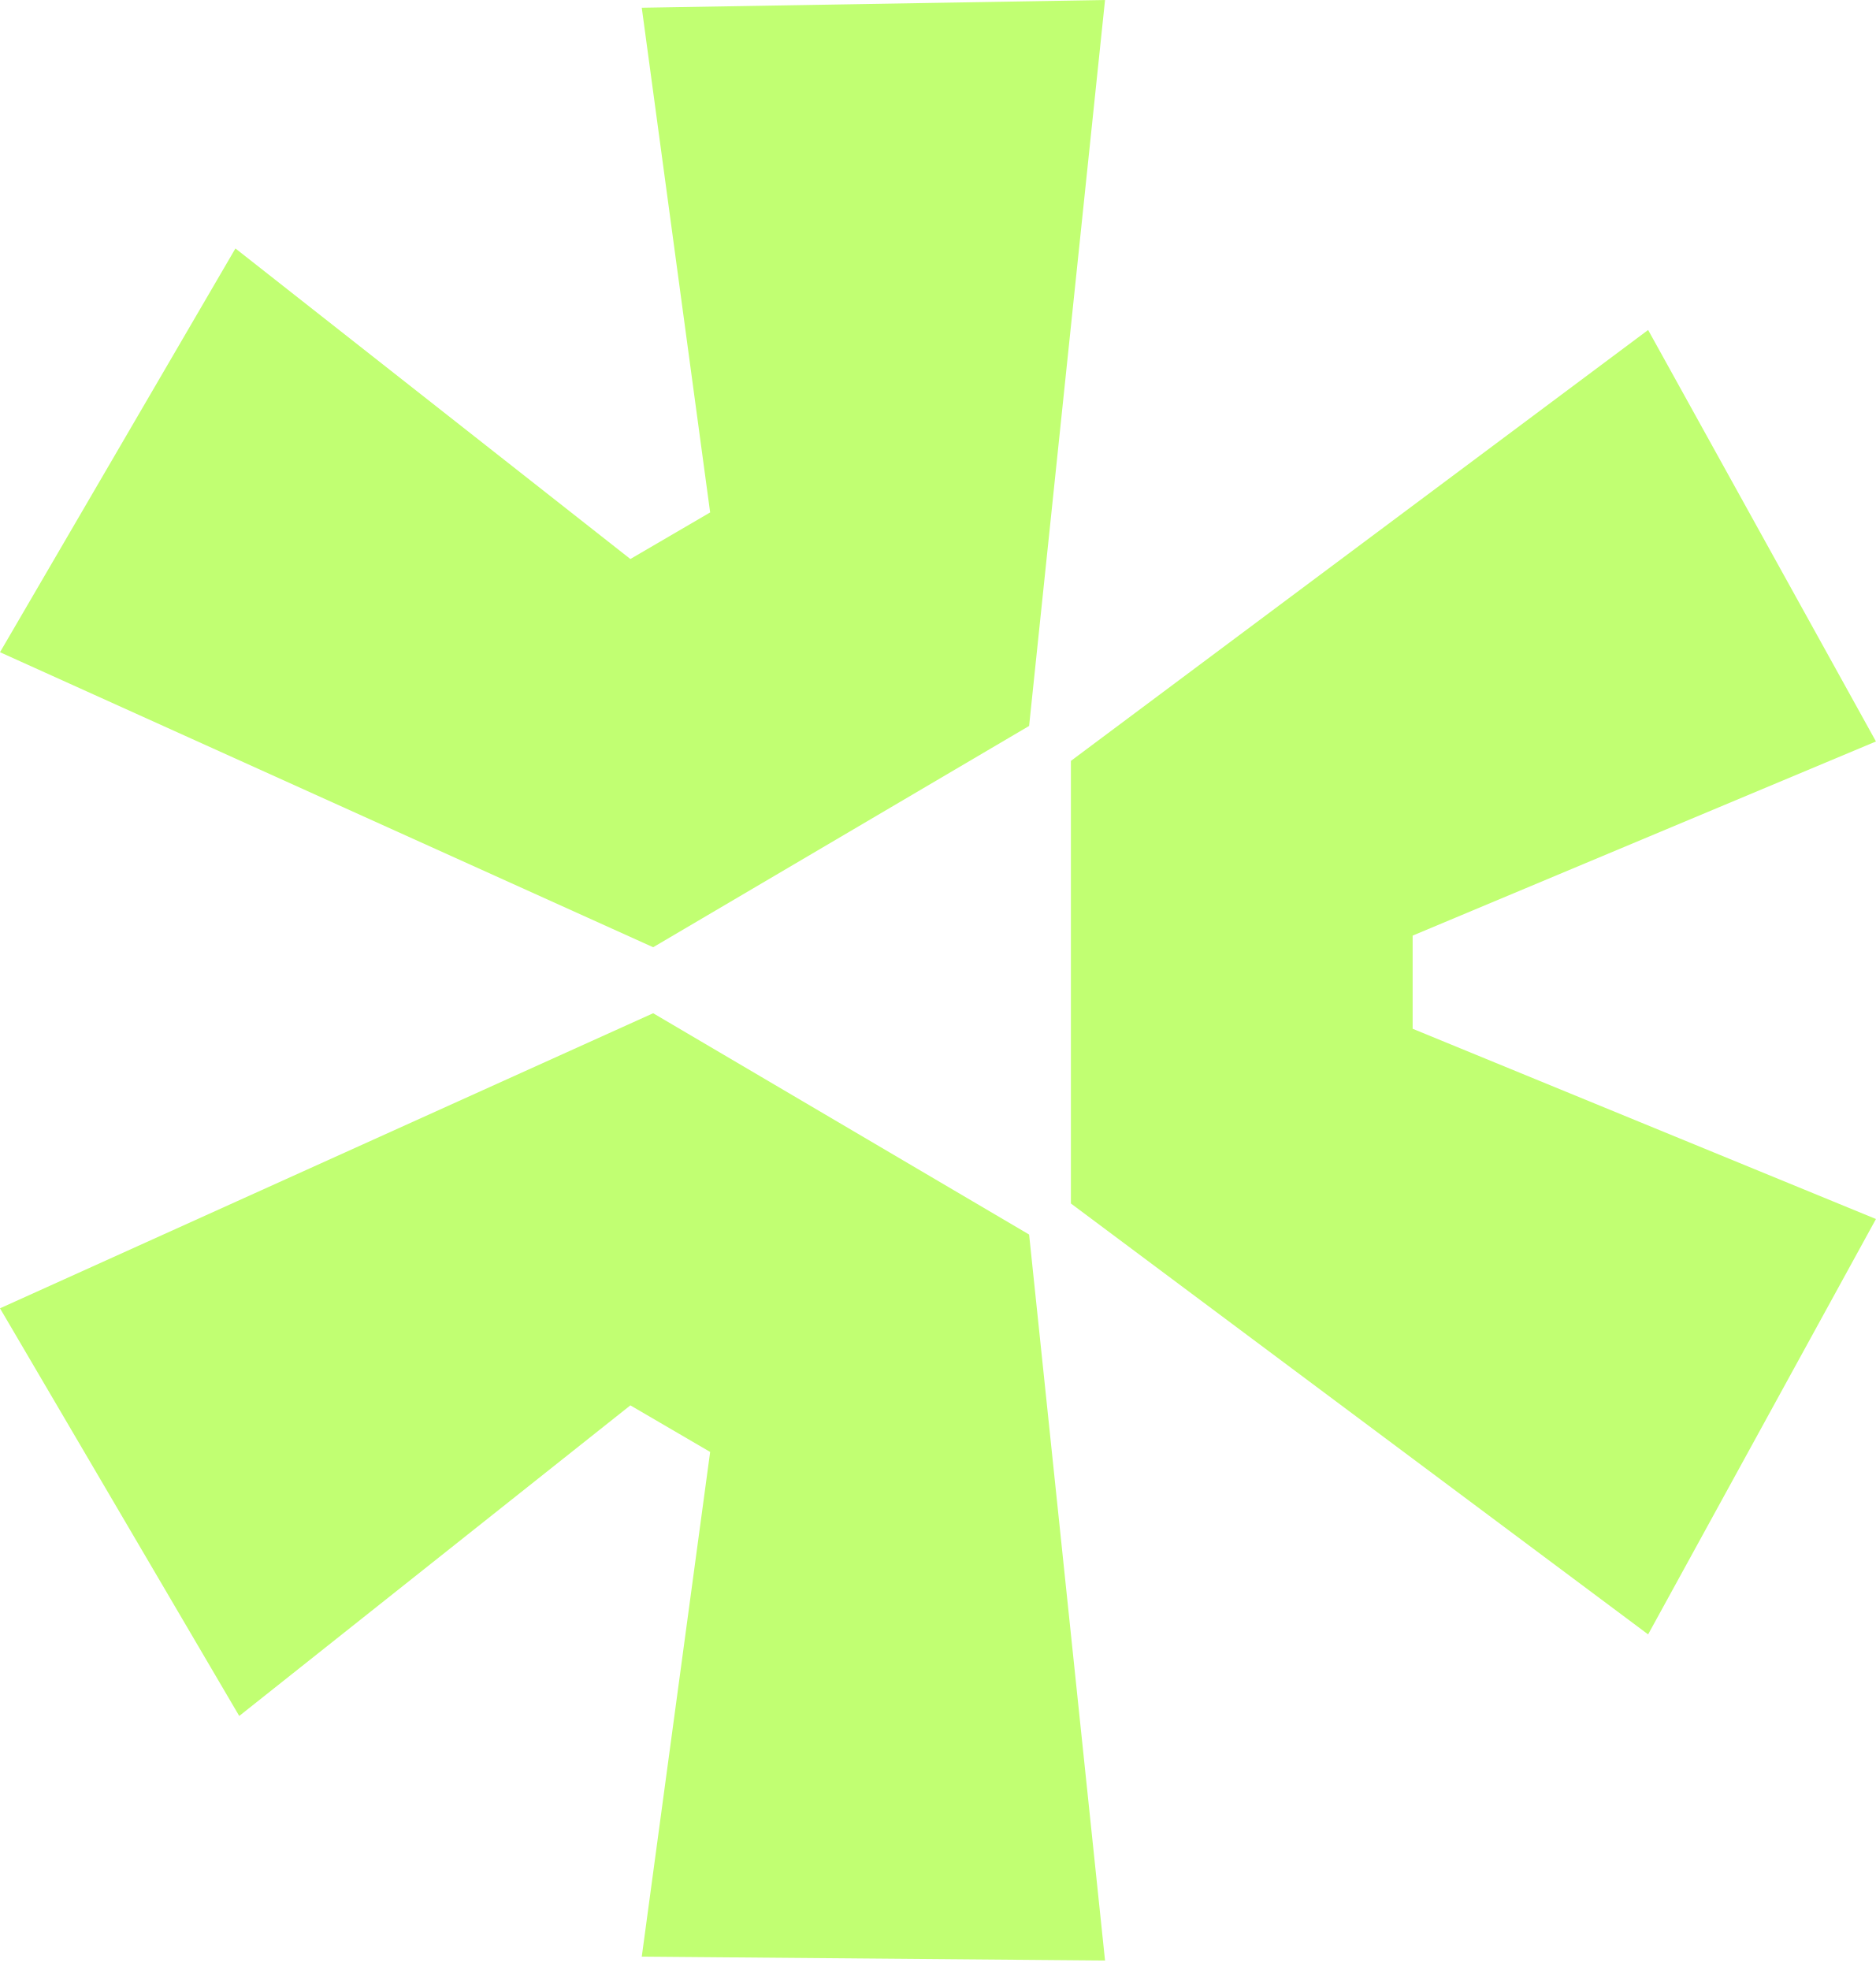
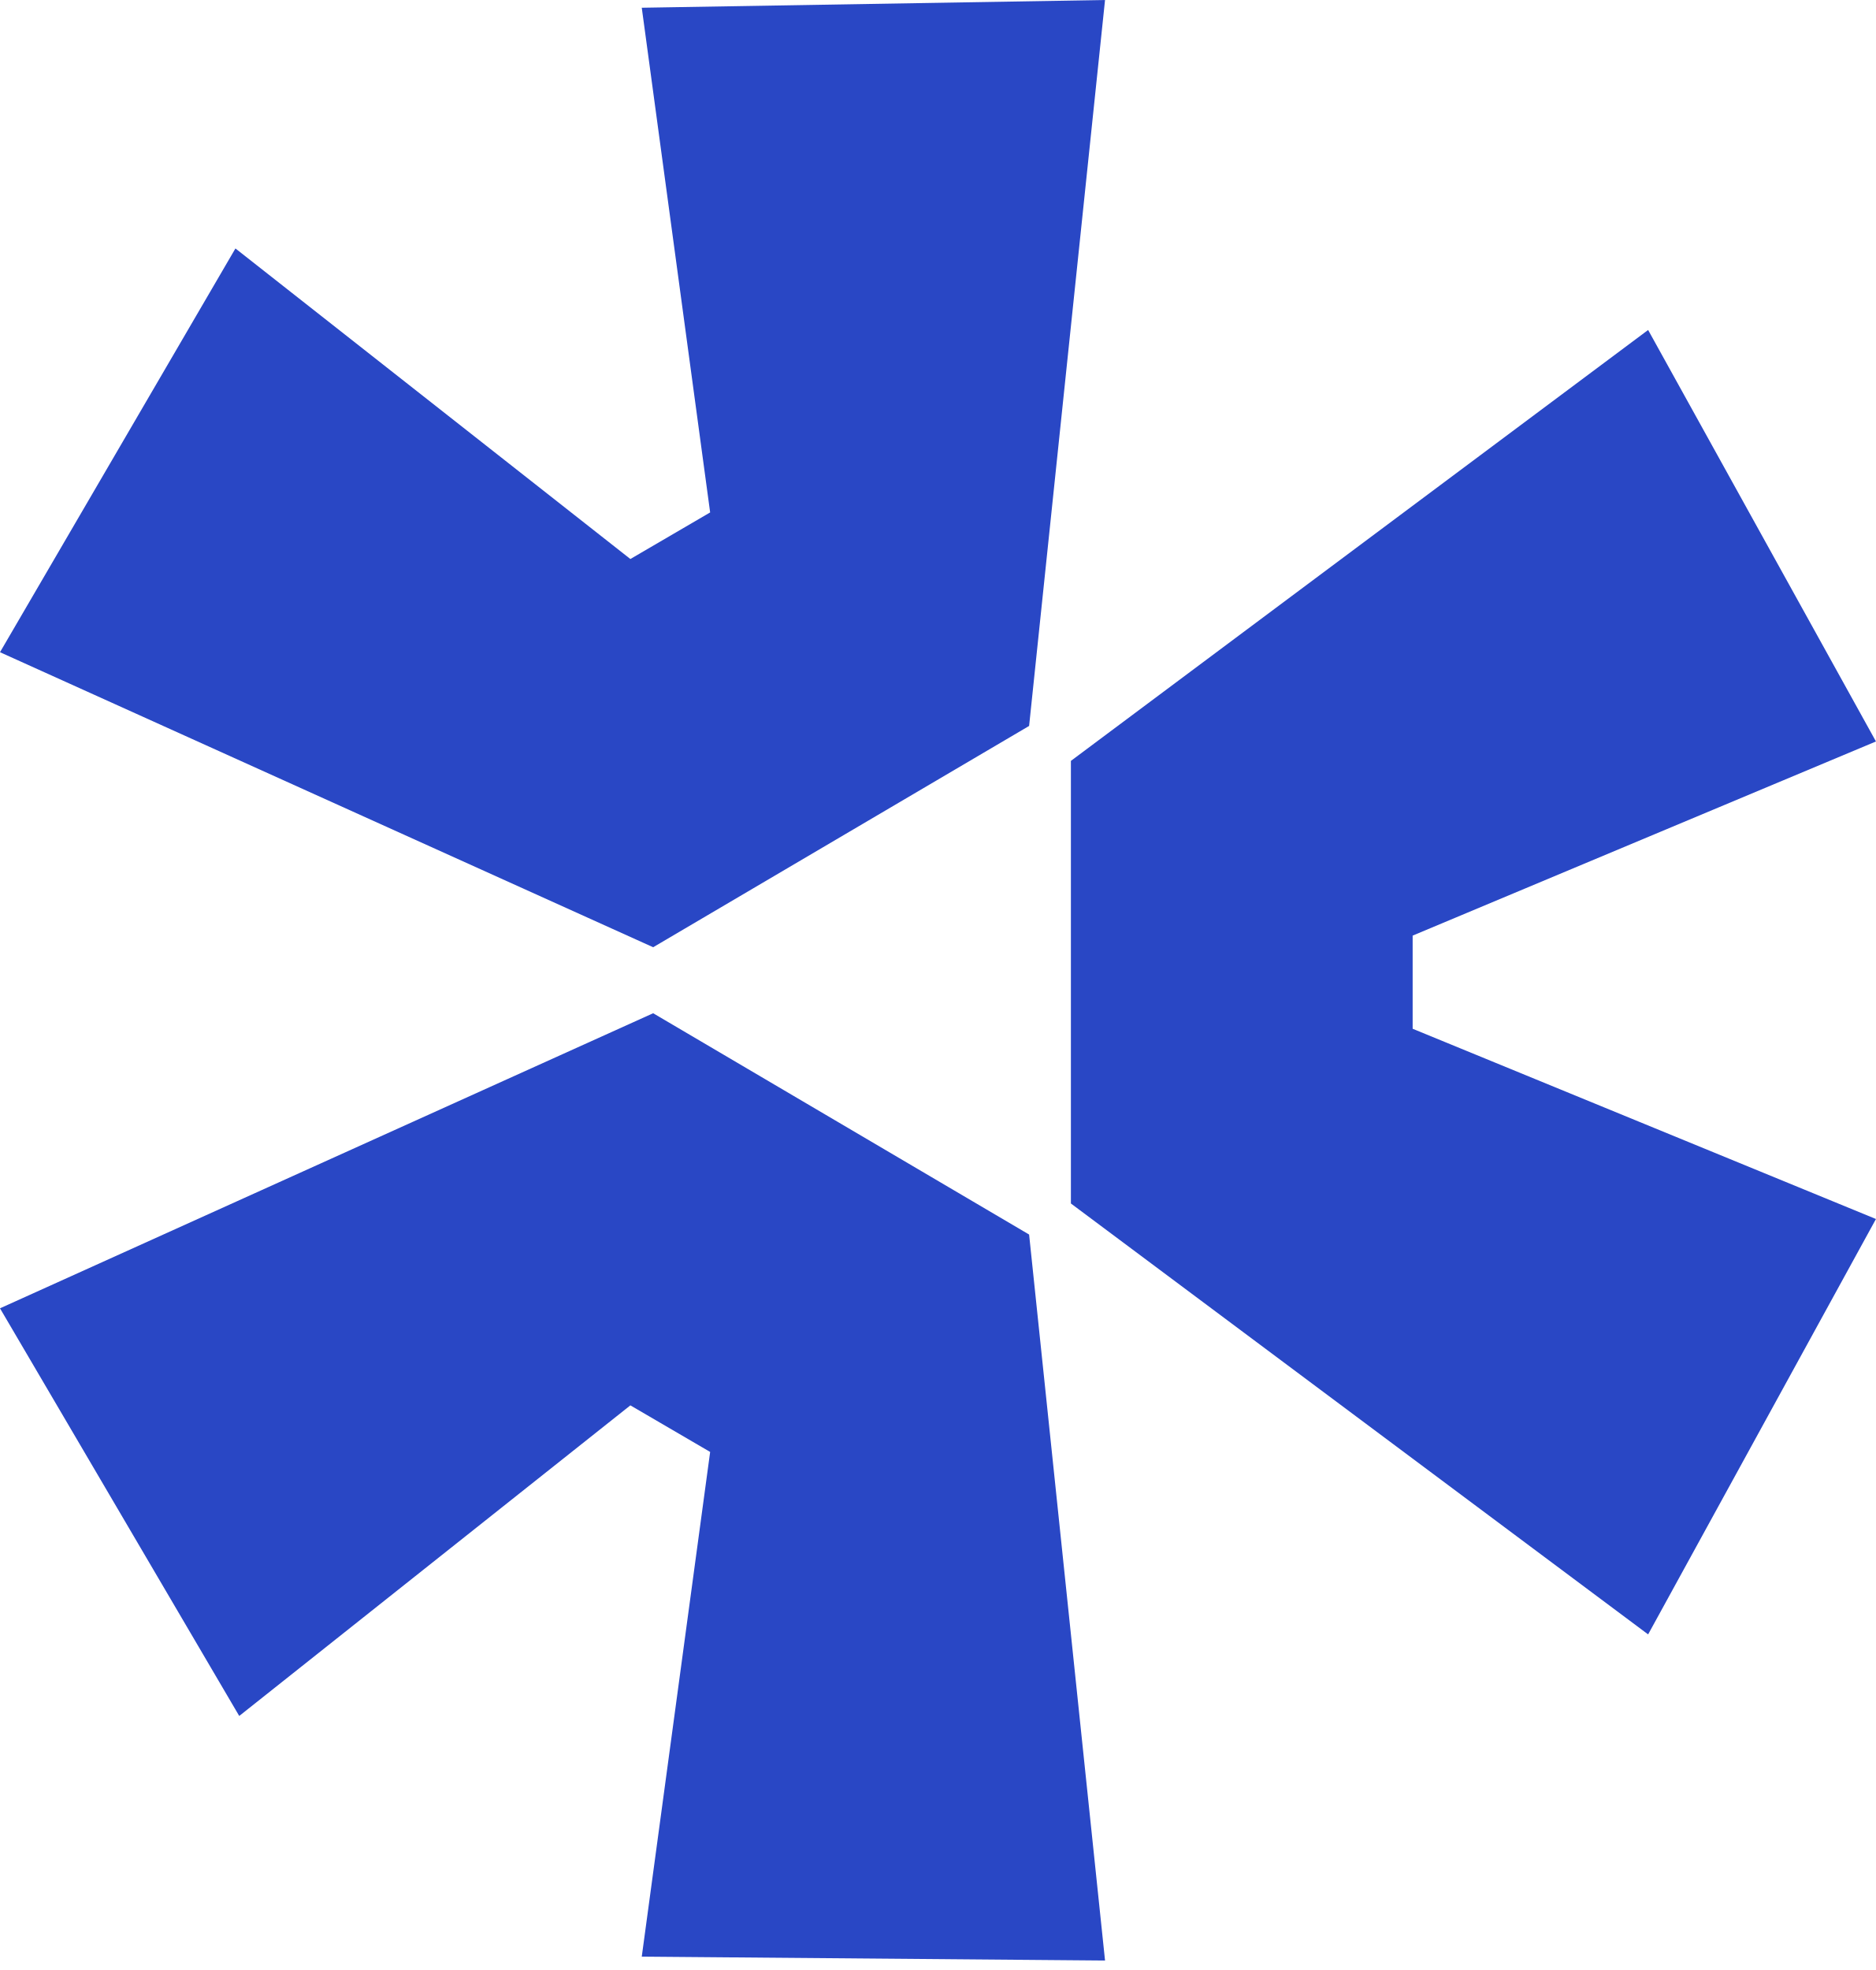
<svg xmlns="http://www.w3.org/2000/svg" width="40" height="42" viewBox="0 0 40 42" fill="none">
-   <path d="M0 27.893L13.927 21.602L21.943 26.32L23.562 41.798L13.684 41.715L15.142 30.955L13.441 29.962L5.101 36.584L0 27.893Z" fill="#C1FF72" />
-   <path d="M22.834 25.658L35.142 34.845L40 25.989L30.121 21.933V19.947L40 15.808L35.142 7.035L22.834 16.222V25.658Z" fill="#C1FF72" />
-   <path d="M21.943 15.477L23.562 0L13.684 0.165L15.142 10.925L13.441 11.918L5.02 5.297L0 13.905L13.927 20.195L21.943 15.477Z" fill="#C1FF72" />
+   <path d="M0 27.893L13.927 21.602L21.943 26.32L23.562 41.798L13.684 41.715L15.142 30.955L13.441 29.962L5.101 36.584L0 27.893Z" fill="#2947C5" />
+   <path d="M22.834 25.658L35.142 34.845L40 25.989L30.121 21.933V19.947L40 15.808L35.142 7.035L22.834 16.222V25.658Z" fill="#2947C5" />
+   <path d="M21.943 15.477L23.562 0L13.684 0.165L15.142 10.925L13.441 11.918L5.02 5.297L0 13.905L13.927 20.195L21.943 15.477Z" fill="#2947C5" />
</svg>
